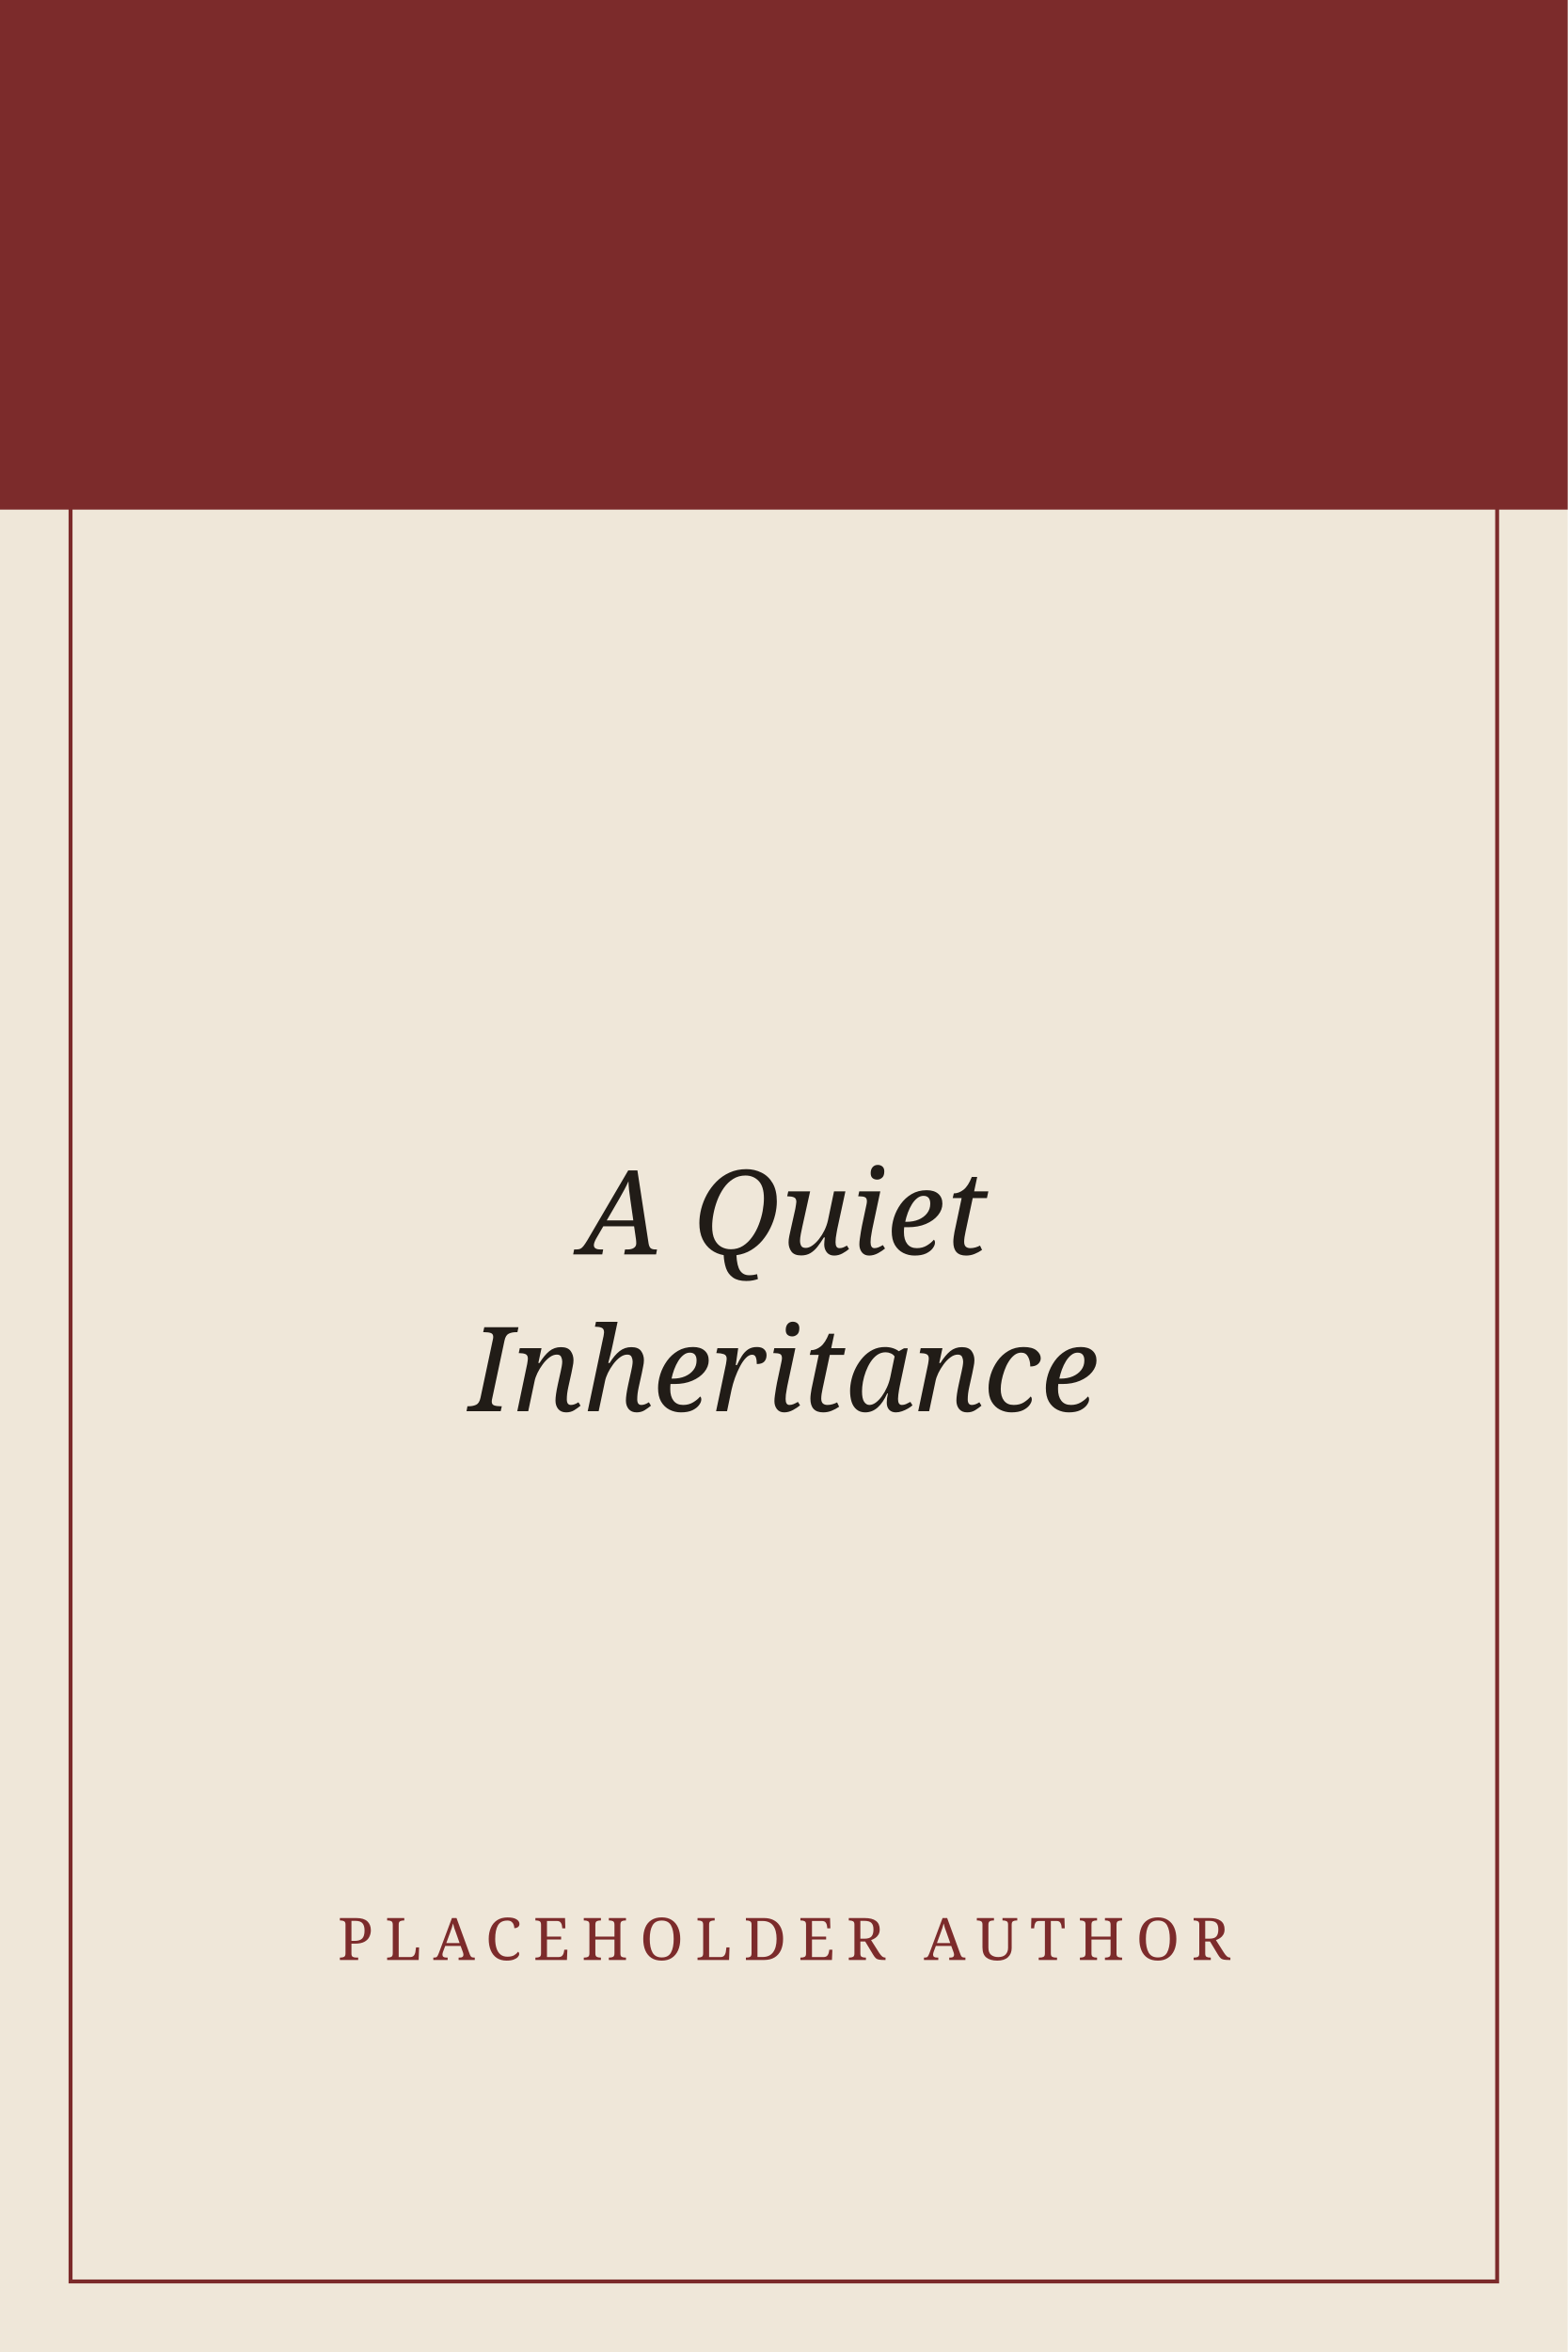
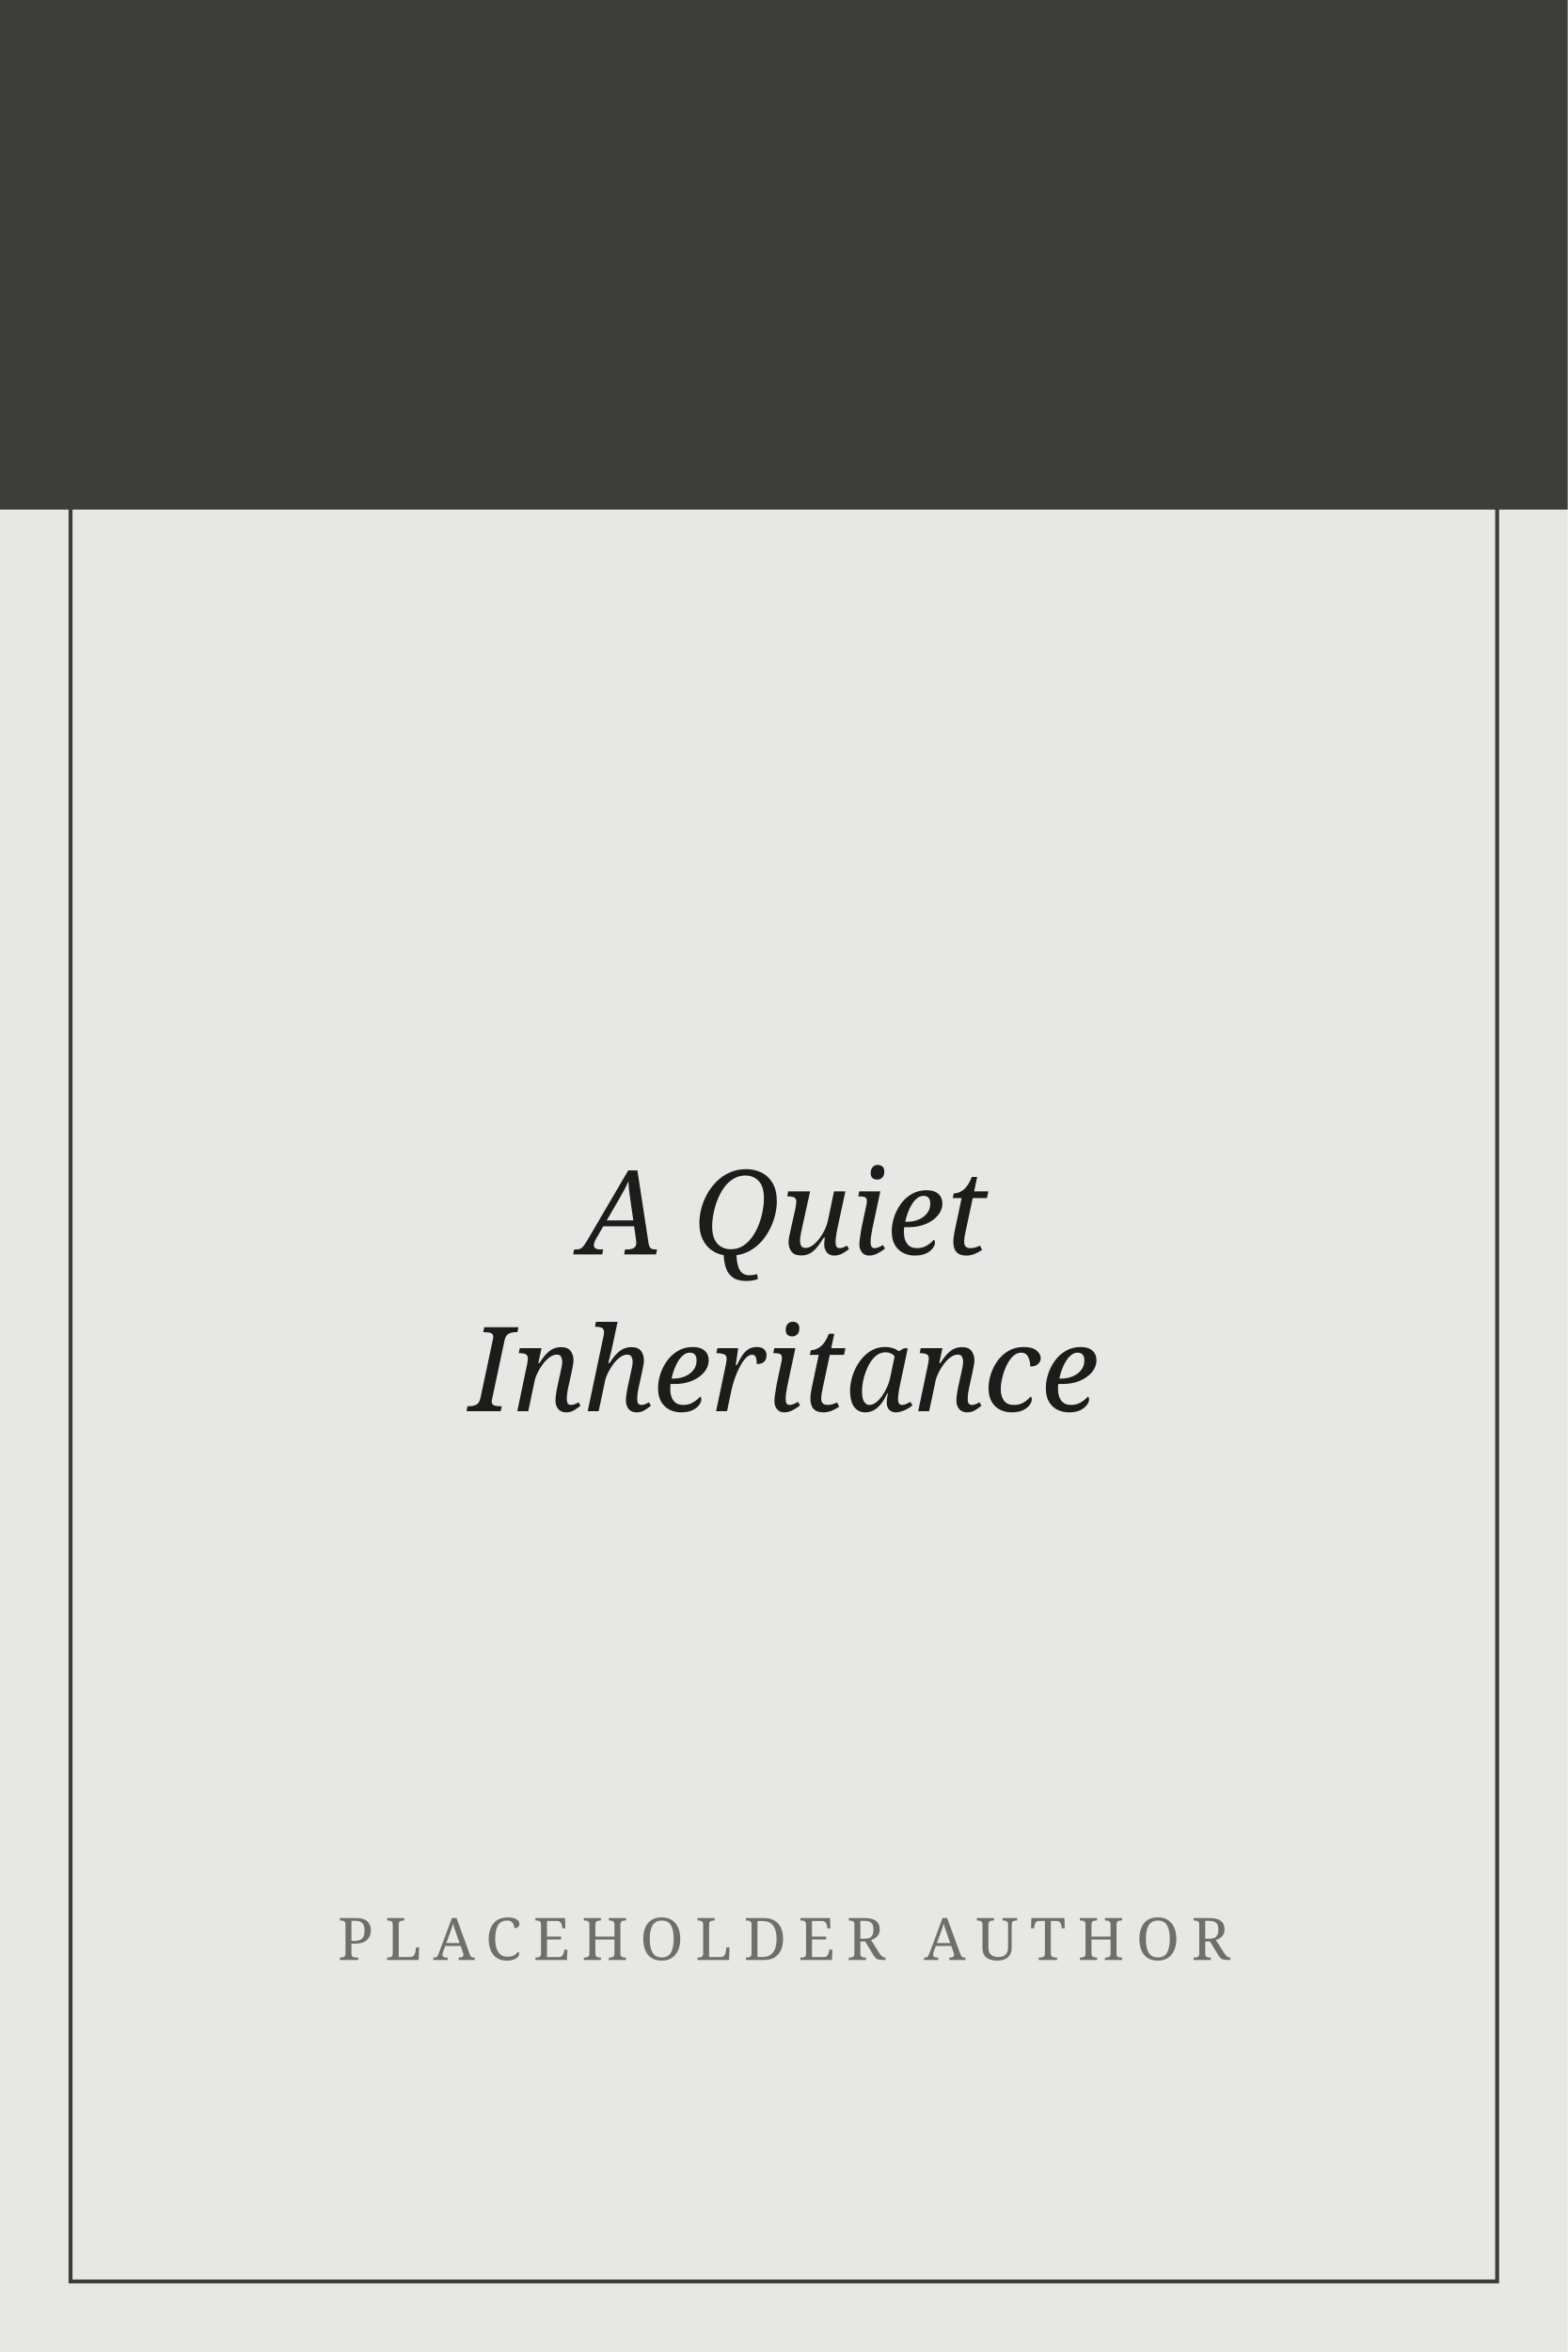
<svg xmlns="http://www.w3.org/2000/svg" viewBox="0 0 400 600" width="400" height="600" role="img" aria-label="A Quiet Inheritance">
-   <rect width="400" height="600" fill="#EFE7D9" />
-   <rect x="0" y="0" width="400" height="130" fill="#7C2B2B" />
-   <rect x="18" y="18" width="364" height="564" fill="none" stroke="#7C2B2B" stroke-width="1" />
-   <text x="200" y="320" text-anchor="middle" fill="#211C17" font-family="Georgia, serif" font-style="italic" font-size="30">A Quiet</text>
-   <text x="200" y="360" text-anchor="middle" fill="#211C17" font-family="Georgia, serif" font-style="italic" font-size="30">Inheritance</text>
-   <text x="200" y="500" text-anchor="middle" fill="#7C2B2B" font-family="Georgia, serif" font-size="15" letter-spacing="3">PLACEHOLDER AUTHOR</text>
+   <rect width="400" height="600" fill="#E7E7E5" />
+   <rect x="0" y="0" width="400" height="130" fill="#3D3D3C" />
+   <rect x="18" y="18" width="364" height="564" fill="none" stroke="#3D3D3C" stroke-width="1" />
+   <text x="200" y="320" text-anchor="middle" fill="#1C1C1B" font-family="Georgia, serif" font-style="italic" font-size="30">A Quiet</text>
+   <text x="200" y="360" text-anchor="middle" fill="#1C1C1B" font-family="Georgia, serif" font-style="italic" font-size="30">Inheritance</text>
+   <text x="200" y="500" text-anchor="middle" fill="#6E6E6C" font-family="Georgia, serif" font-size="15" letter-spacing="3">PLACEHOLDER AUTHOR</text>
</svg>
